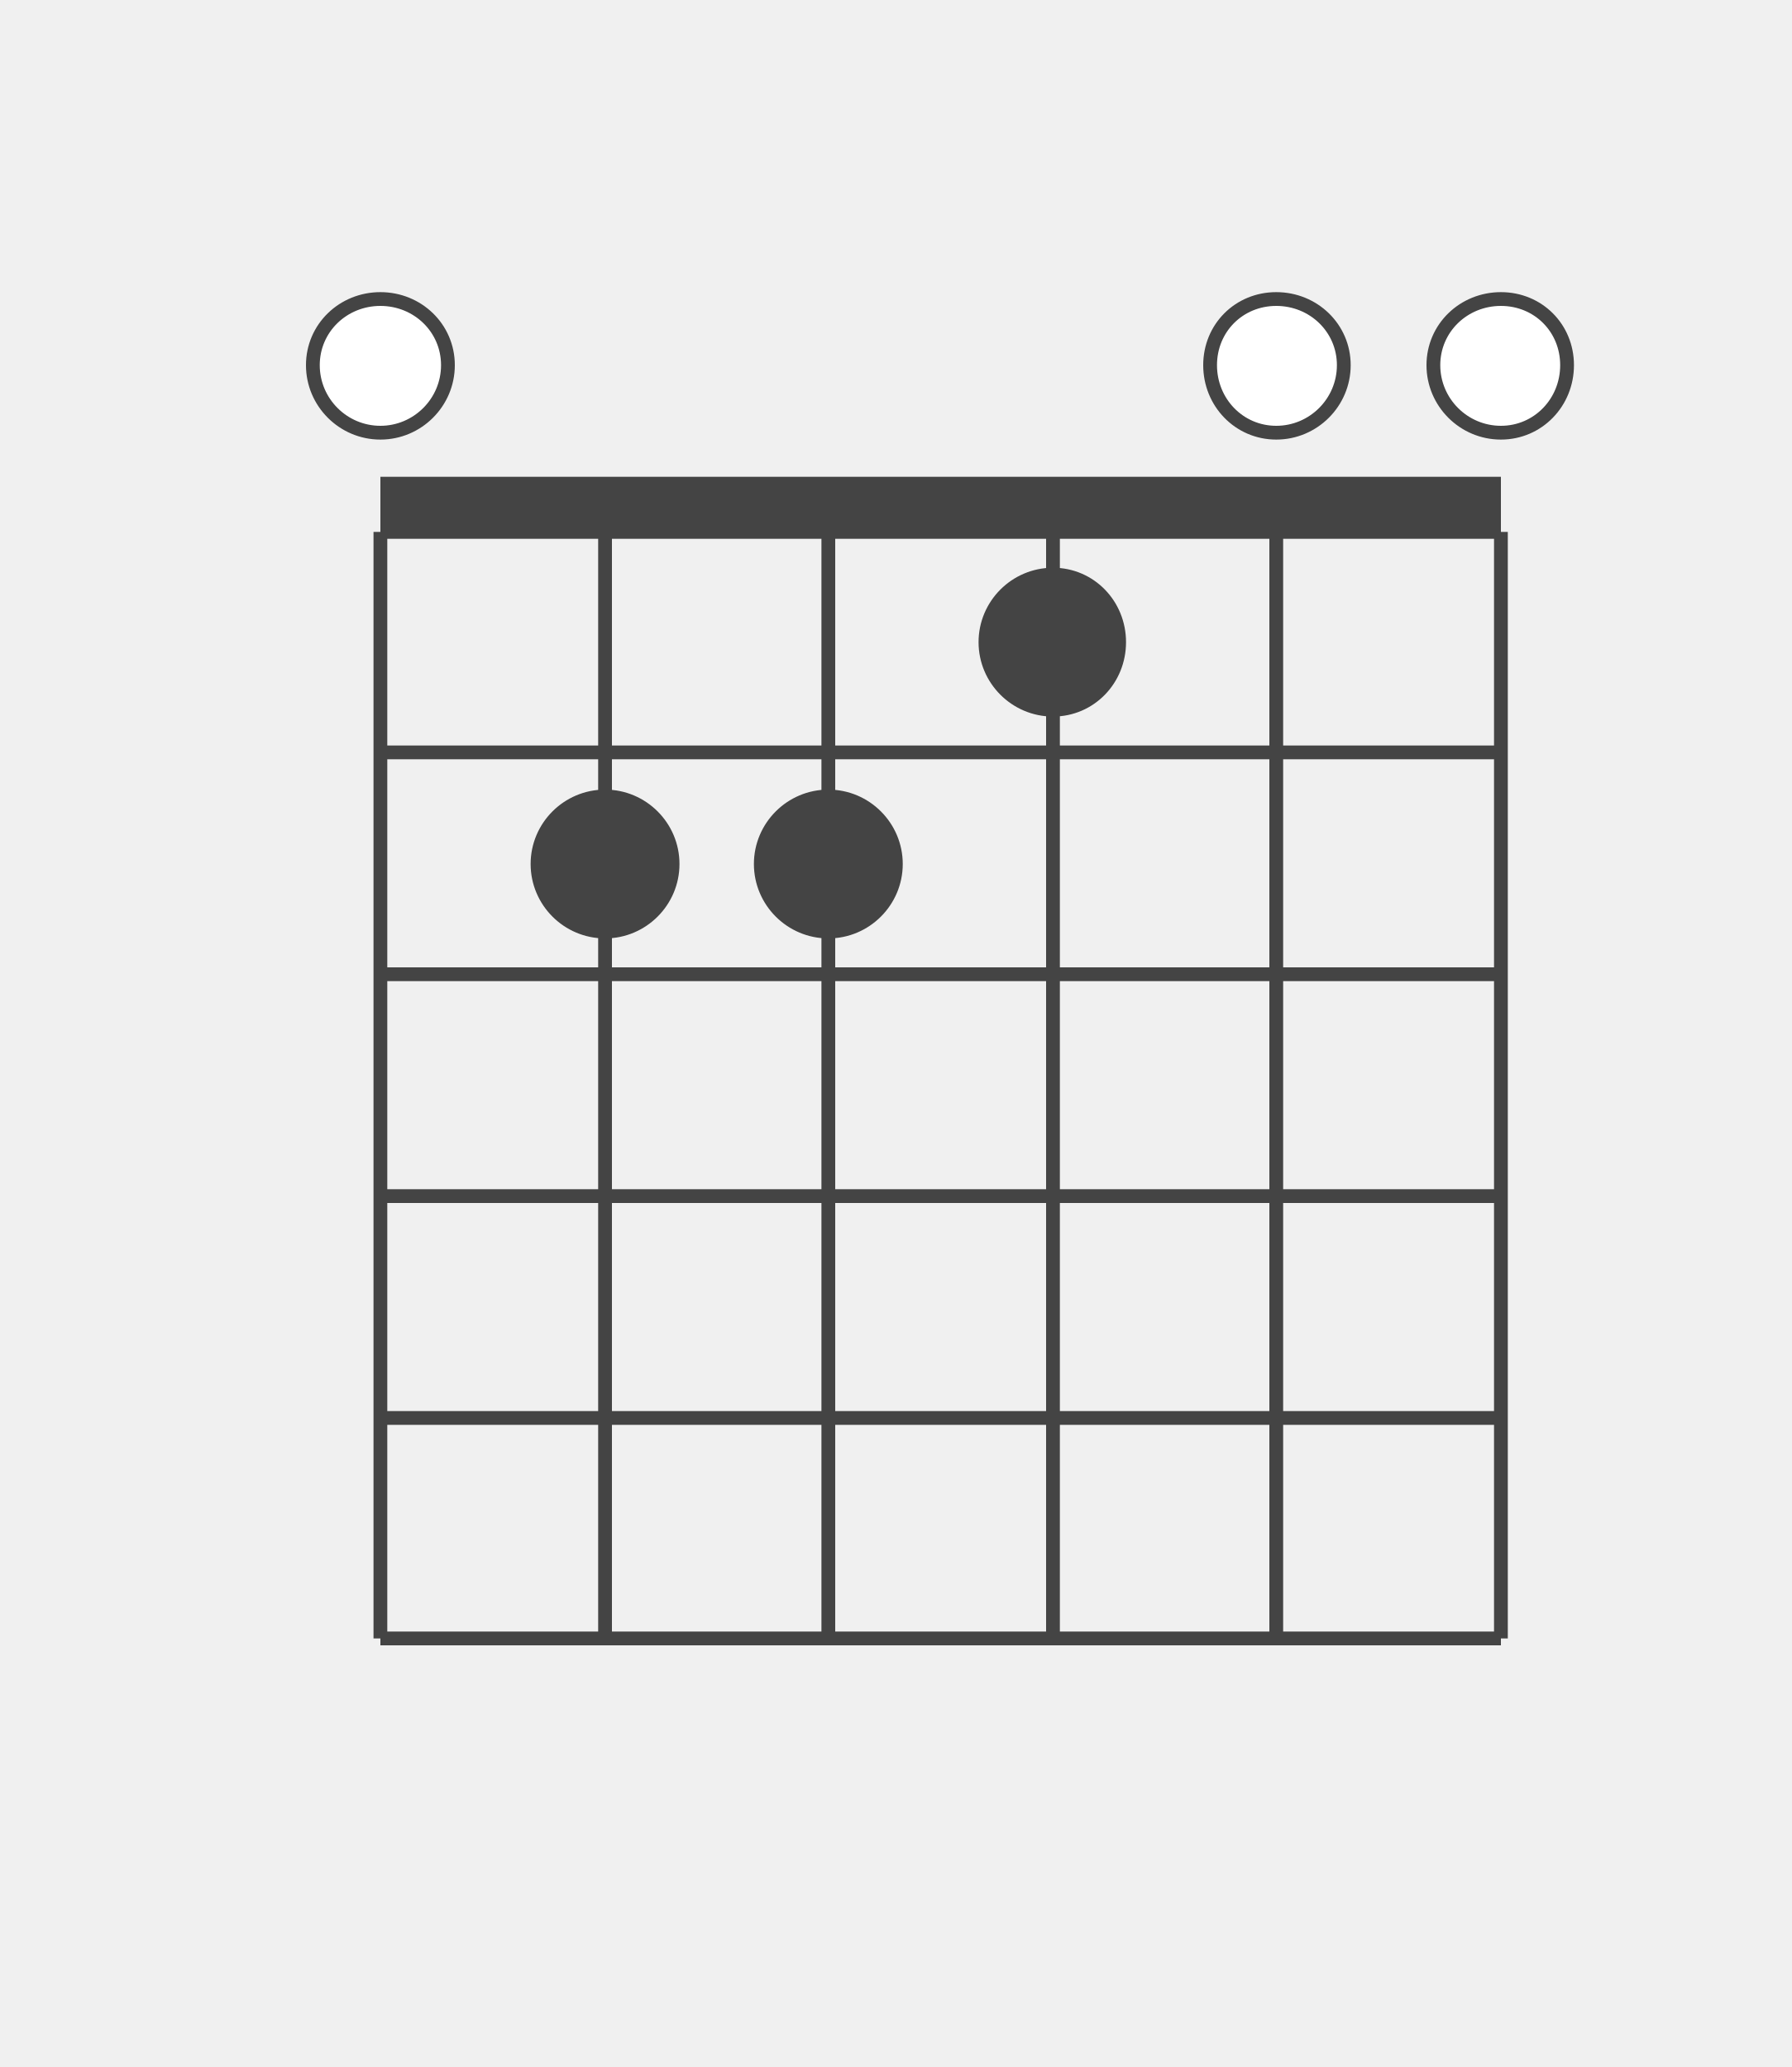
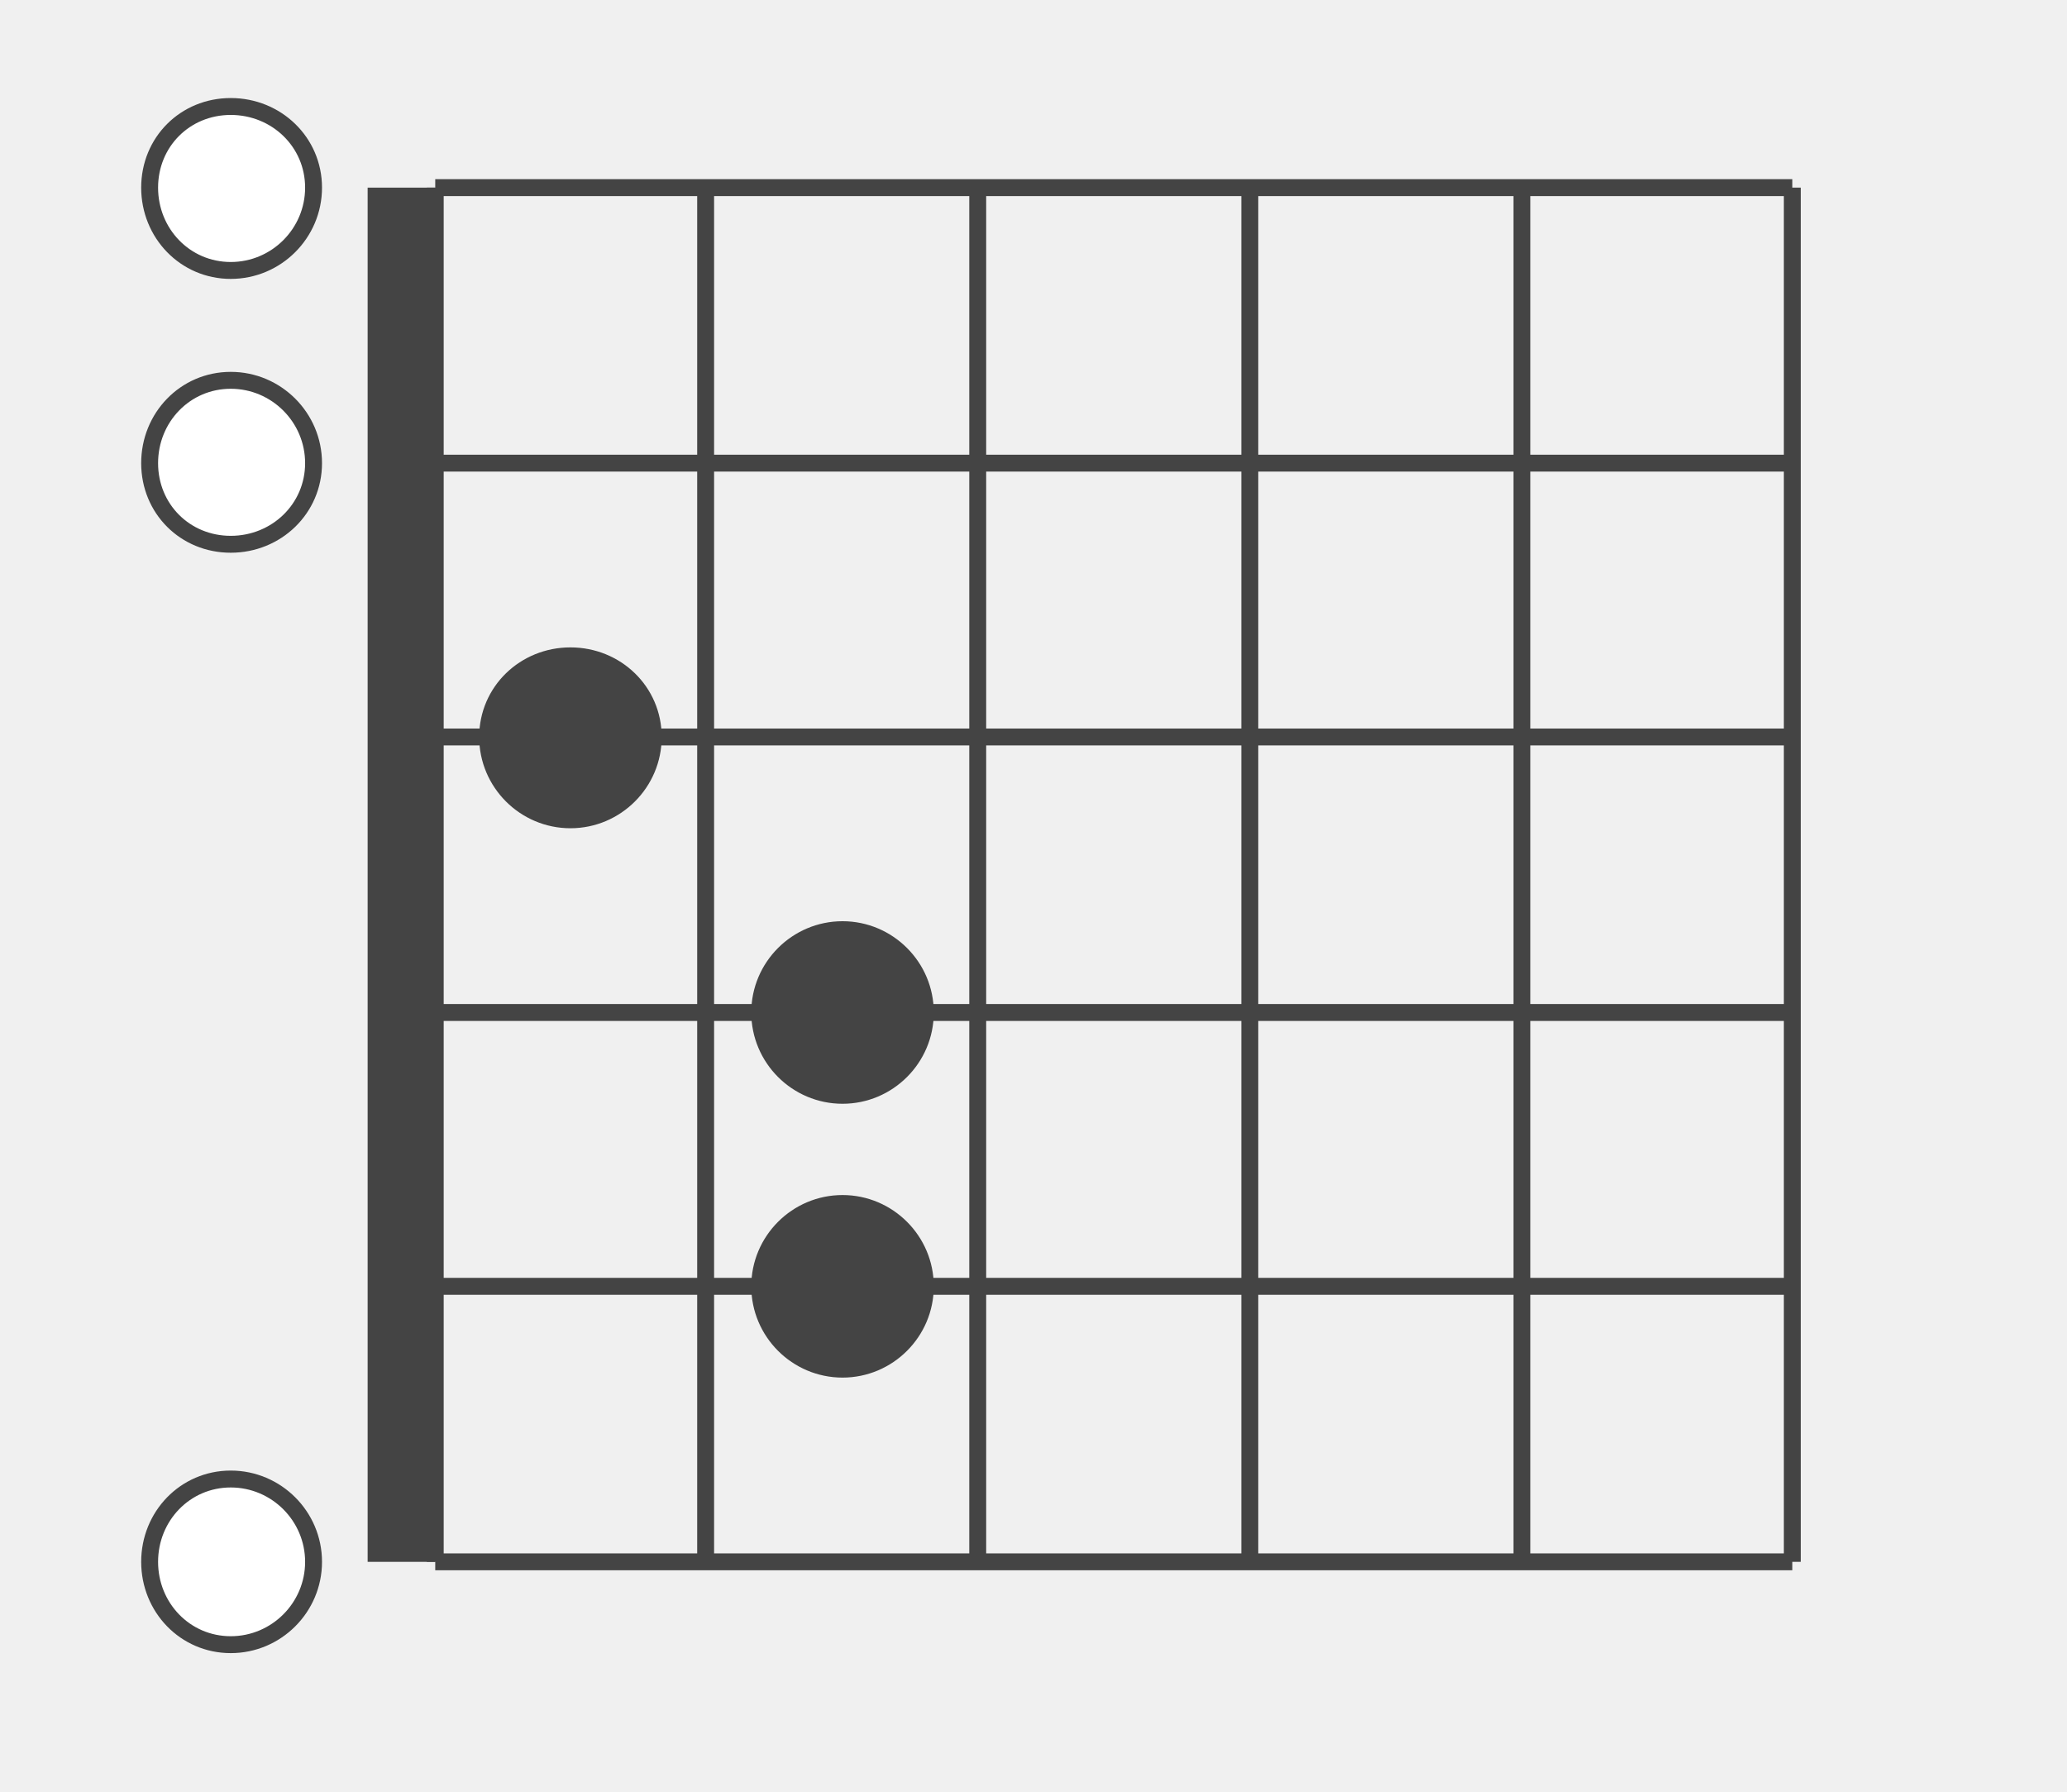
- <svg xmlns="http://www.w3.org/2000/svg" version="1.2" viewBox="0 0 130 150" width="130" height="150">
-   <style>.a{fill:#444}.b{stroke:#444}.c{fill:#fff;stroke:#444}.d{fill:#444;stroke:#444}</style>
-   <path class="a" d="m27.6 34.6h81.3v4h-81.3z" />
-   <path class="b" d="m27.6 38.6v80.3" />
-   <path class="b" d="m43.9 38.6v80.3" />
-   <path class="b" d="m60.1 38.6v80.3" />
-   <path class="b" d="m76.4 38.6v80.3" />
-   <path class="b" d="m92.6 38.6v80.3" />
-   <path class="b" d="m108.9 38.6v80.3" />
-   <path class="b" d="m27.6 38.6h81.3" />
-   <path class="b" d="m27.6 54.6h81.3" />
-   <path class="b" d="m27.6 70.7h81.3" />
-   <path class="b" d="m27.6 86.8h81.3" />
-   <path class="b" d="m27.6 102.9h81.3" />
-   <path class="b" d="m27.6 118.9h81.3" />
-   <path class="c" d="m108.9 31.4c-2.7 0-4.9-2.2-4.9-4.9 0-2.7 2.2-4.8 4.9-4.8 2.7 0 4.8 2.1 4.8 4.8 0 2.7-2.1 4.9-4.8 4.9z" />
-   <path class="c" d="m92.6 31.4c-2.7 0-4.8-2.2-4.8-4.9 0-2.7 2.1-4.8 4.8-4.8 2.7 0 4.9 2.1 4.9 4.8 0 2.7-2.2 4.9-4.9 4.9z" />
-   <path class="d" d="m76.4 51.5c-2.7 0-4.9-2.2-4.9-4.9 0-2.7 2.2-4.9 4.9-4.9 2.7 0 4.8 2.2 4.8 4.9 0 2.7-2.1 4.9-4.8 4.9z" />
-   <path class="d" d="m60.1 67.6c-2.7 0-4.9-2.2-4.9-4.9 0-2.7 2.2-4.9 4.9-4.9 2.7 0 4.9 2.2 4.9 4.9 0 2.7-2.2 4.9-4.9 4.9z" />
-   <path class="d" d="m43.9 67.6c-2.7 0-4.9-2.2-4.9-4.9 0-2.7 2.2-4.9 4.9-4.9 2.7 0 4.9 2.2 4.9 4.9 0 2.7-2.2 4.9-4.9 4.9z" />
-   <path class="c" d="m27.6 31.4c-2.7 0-4.9-2.2-4.9-4.9 0-2.7 2.2-4.8 4.9-4.8 2.7 0 4.9 2.1 4.9 4.8 0 2.7-2.2 4.9-4.9 4.9z" />
+ <svg xmlns="http://www.w3.org/2000/svg" version="1.2" viewBox="12.0 20.0 104.0 106.0" width="150.0" height="130.0">
+   <g transform="rotate(-90, 65.0, 75.0)">
+     <style>.a{fill:#444}.b{stroke:#444}.c{fill:#fff;stroke:#444}.d{fill:#444;stroke:#444}</style>
+     <path class="a" d="m27.6 34.6h81.3v4h-81.3z" />
+     <path class="b" d="m27.6 38.6v80.3" />
+     <path class="b" d="m43.9 38.6v80.3" />
+     <path class="b" d="m60.1 38.6v80.3" />
+     <path class="b" d="m76.4 38.6v80.3" />
+     <path class="b" d="m92.6 38.6v80.3" />
+     <path class="b" d="m108.9 38.6v80.3" />
+     <path class="b" d="m27.6 38.6h81.3" />
+     <path class="b" d="m27.6 54.6h81.3" />
+     <path class="b" d="m27.6 70.7h81.3" />
+     <path class="b" d="m27.6 86.8h81.3" />
+     <path class="b" d="m27.6 102.9h81.3" />
+     <path class="b" d="m27.6 118.9h81.3" />
+     <path class="c" d="m108.9 31.4c-2.7 0-4.9-2.2-4.9-4.9 0-2.7 2.2-4.8 4.9-4.8 2.7 0 4.8 2.1 4.8 4.8 0 2.7-2.1 4.9-4.8 4.9z" />
+     <path class="c" d="m92.6 31.4c-2.7 0-4.8-2.2-4.8-4.9 0-2.7 2.1-4.8 4.8-4.8 2.7 0 4.9 2.1 4.9 4.8 0 2.7-2.2 4.9-4.9 4.9z" />
+     <path class="d" d="m76.4 51.5c-2.7 0-4.9-2.2-4.9-4.9 0-2.7 2.2-4.9 4.9-4.9 2.7 0 4.8 2.2 4.8 4.9 0 2.7-2.1 4.9-4.8 4.9z" />
+     <path class="d" d="m60.1 67.6c-2.7 0-4.9-2.2-4.9-4.9 0-2.7 2.2-4.9 4.9-4.9 2.7 0 4.9 2.2 4.9 4.9 0 2.7-2.2 4.9-4.9 4.9z" />
+     <path class="d" d="m43.9 67.6c-2.7 0-4.9-2.2-4.9-4.9 0-2.7 2.2-4.9 4.9-4.9 2.7 0 4.9 2.2 4.9 4.9 0 2.7-2.2 4.9-4.9 4.9z" />
+     <path class="c" d="m27.6 31.4c-2.7 0-4.9-2.2-4.9-4.9 0-2.7 2.2-4.8 4.9-4.8 2.7 0 4.9 2.1 4.9 4.8 0 2.7-2.2 4.9-4.9 4.9z" />
+   </g>
</svg>
